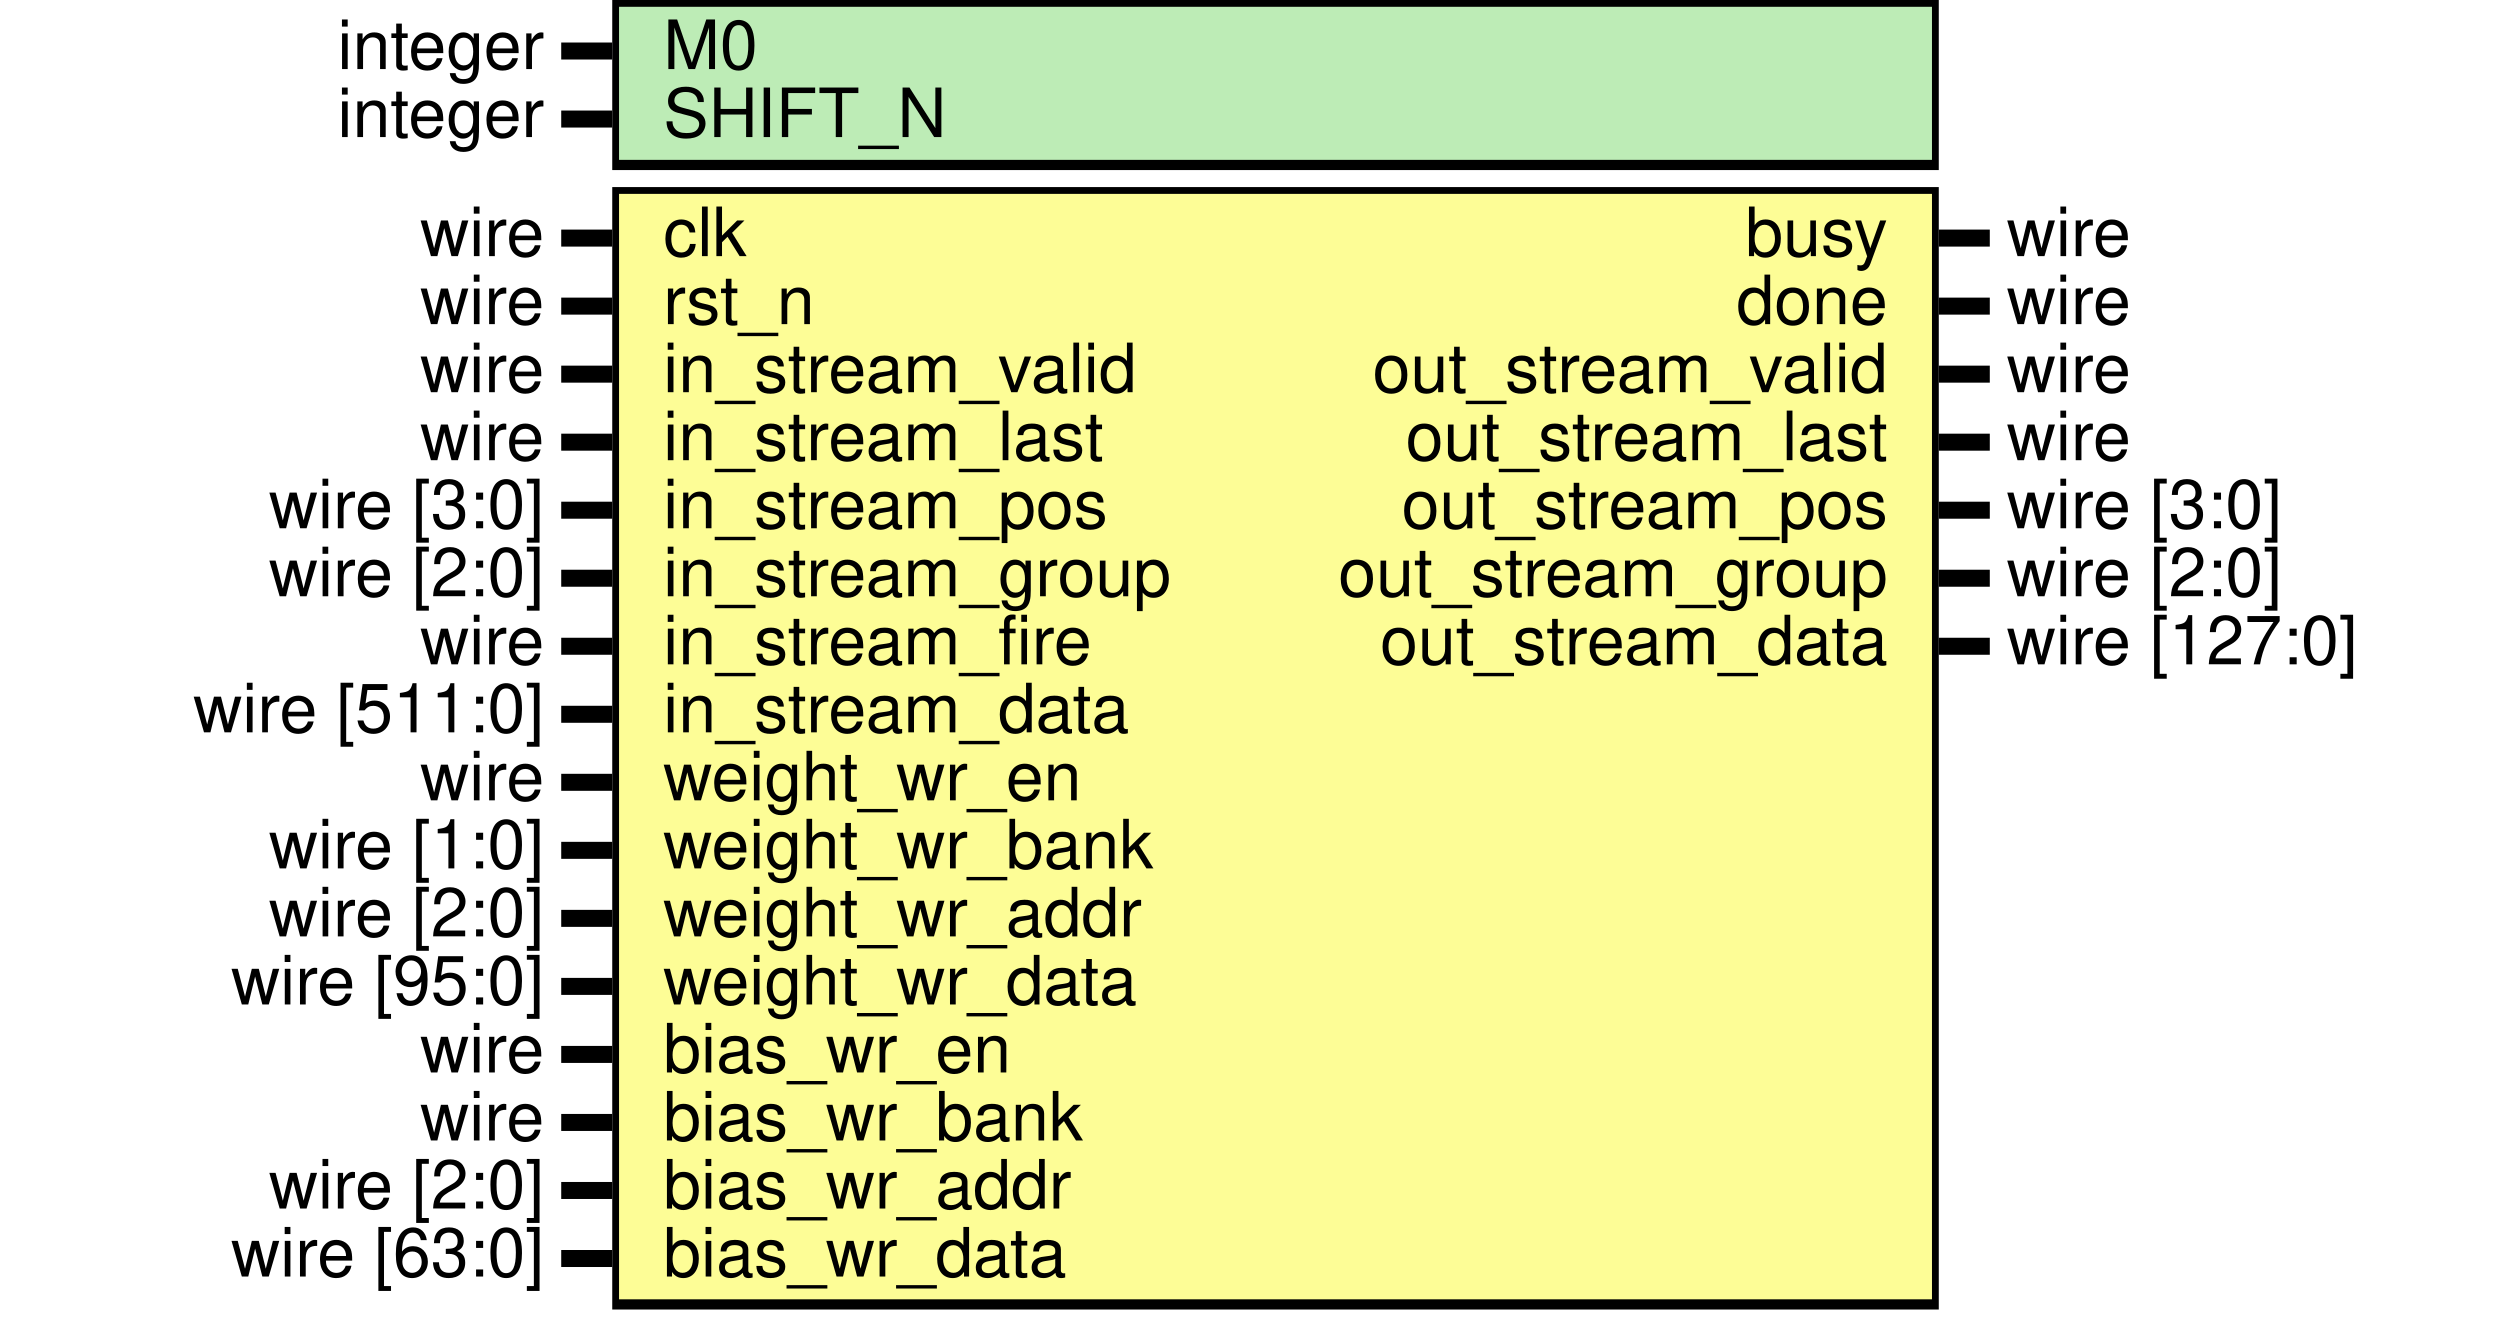
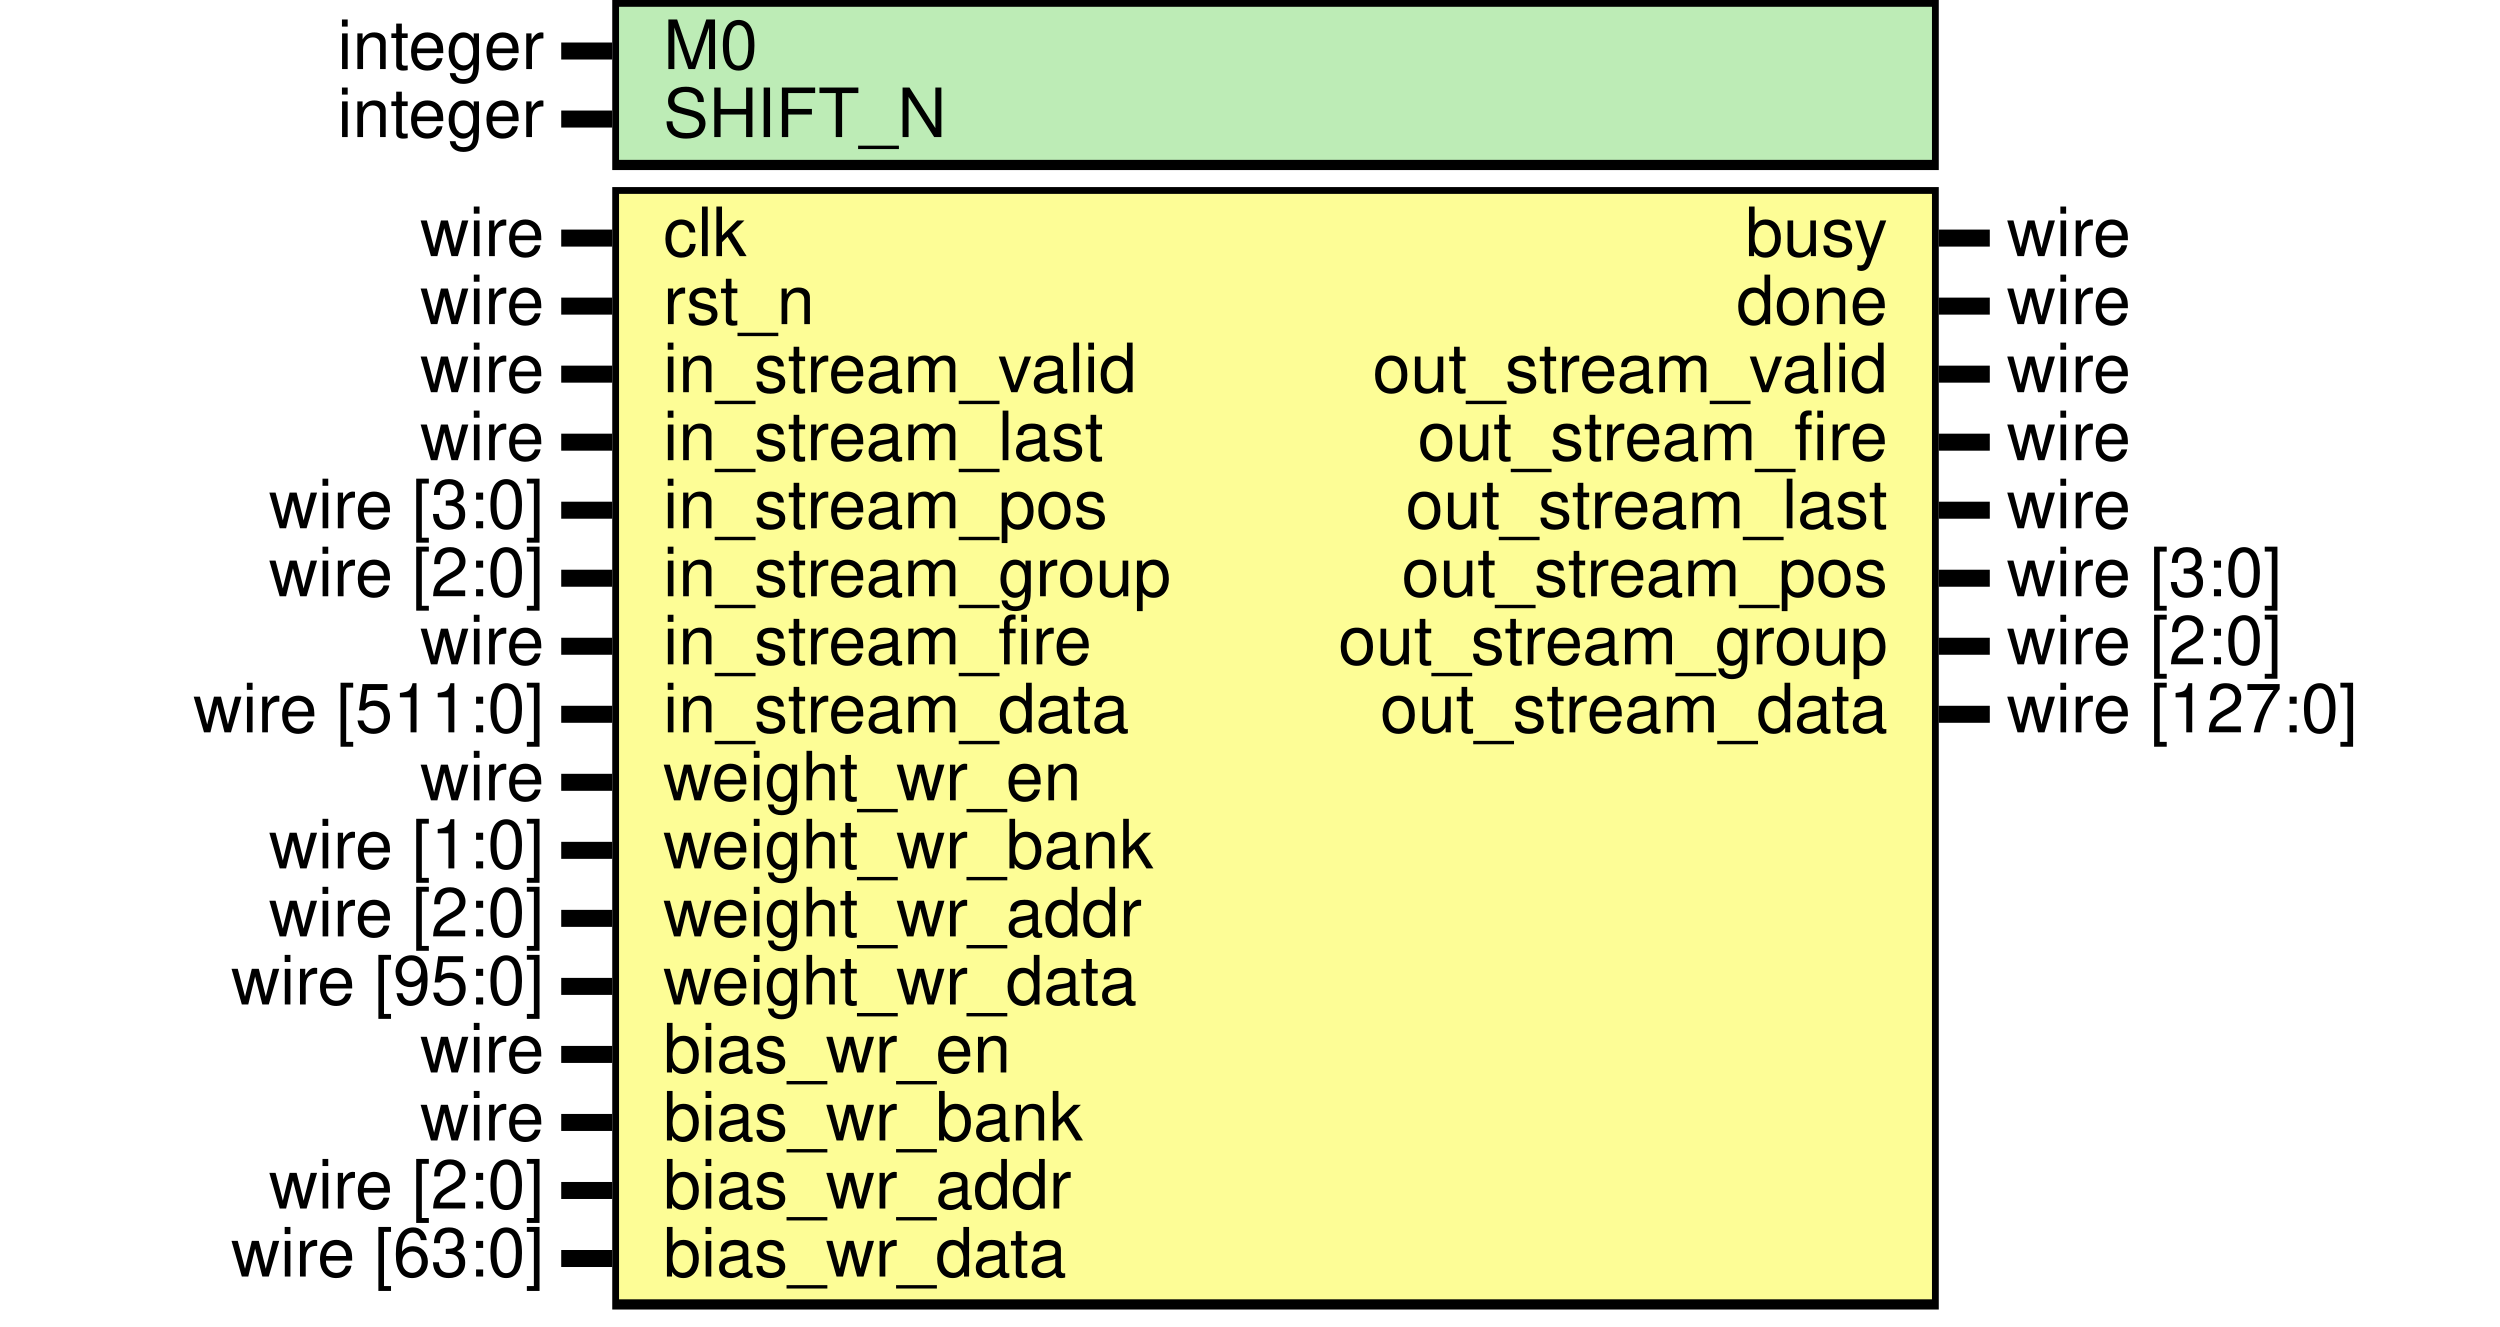
<svg xmlns="http://www.w3.org/2000/svg" xmlns:ns1="http://svgjs.com/svgjs" version="1.1" viewBox="0 0 735 390">
  <svg id="SvgjsSvg1002" width="2" height="0" focusable="false" style="overflow:hidden;top:-100%;left:-100%;position:absolute;opacity:0">
    <polyline id="SvgjsPolyline1003" points="165,0 180,0" />
    <path id="SvgjsPath1004" d="M0 0 " />
  </svg>
  <rect id="SvgjsRect1006" width="390" height="50" fill="black" x="180" y="0" />
  <rect id="SvgjsRect1007" width="386" height="45" fill="#bdecb6" x="182" y="2" />
  <text id="SvgjsText1008" font-family="Helvetica" x="160" y="-5.698" font-size="20" text-anchor="end" family="Helvetica" size="20" anchor="end" ns1:data="{&quot;leading&quot;:&quot;1.3&quot;}">
    <tspan id="SvgjsTspan1009" dy="26" x="160" ns1:data="{&quot;newLined&quot;:true}">   integer </tspan>
  </text>
  <text id="SvgjsText1010" font-family="Helvetica" x="195" y="-5.698" font-size="20" text-anchor="start" family="Helvetica" size="20" anchor="start" ns1:data="{&quot;leading&quot;:&quot;1.3&quot;}">
    <tspan id="SvgjsTspan1011" dy="26" x="195" ns1:data="{&quot;newLined&quot;:true}">   M0 </tspan>
  </text>
  <line id="SvgjsLine1012" x1="165" y1="15" x2="180" y2="15" stroke-linecap="rec" stroke="black" stroke-width="5" />
  <text id="SvgjsText1013" font-family="Helvetica" x="160" y="14.302" font-size="20" text-anchor="end" family="Helvetica" size="20" anchor="end" ns1:data="{&quot;leading&quot;:&quot;1.3&quot;}">
    <tspan id="SvgjsTspan1014" dy="26" x="160" ns1:data="{&quot;newLined&quot;:true}">   integer </tspan>
  </text>
  <text id="SvgjsText1015" font-family="Helvetica" x="195" y="14.302" font-size="20" text-anchor="start" family="Helvetica" size="20" anchor="start" ns1:data="{&quot;leading&quot;:&quot;1.3&quot;}">
    <tspan id="SvgjsTspan1016" dy="26" x="195" ns1:data="{&quot;newLined&quot;:true}">   SHIFT_N </tspan>
  </text>
  <line id="SvgjsLine1017" x1="165" y1="35" x2="180" y2="35" stroke-linecap="rec" stroke="black" stroke-width="5" />
  <rect id="SvgjsRect1018" width="390" height="330" fill="black" x="180" y="55" />
  <rect id="SvgjsRect1019" width="386" height="325" fill="#fdfd96" x="182" y="57" />
  <text id="SvgjsText1020" font-family="Helvetica" x="160" y="49.302" font-size="20" text-anchor="end" family="Helvetica" size="20" anchor="end" ns1:data="{&quot;leading&quot;:&quot;1.3&quot;}">
    <tspan id="SvgjsTspan1021" dy="26" x="160" ns1:data="{&quot;newLined&quot;:true}">   wire </tspan>
  </text>
  <text id="SvgjsText1022" font-family="Helvetica" x="195" y="49.302" font-size="20" text-anchor="start" family="Helvetica" size="20" anchor="start" ns1:data="{&quot;leading&quot;:&quot;1.3&quot;}">
    <tspan id="SvgjsTspan1023" dy="26" x="195" ns1:data="{&quot;newLined&quot;:true}">   clk </tspan>
  </text>
  <line id="SvgjsLine1024" x1="165" y1="70" x2="180" y2="70" stroke-linecap="rec" stroke="black" stroke-width="5" />
  <text id="SvgjsText1025" font-family="Helvetica" x="160" y="69.302" font-size="20" text-anchor="end" family="Helvetica" size="20" anchor="end" ns1:data="{&quot;leading&quot;:&quot;1.3&quot;}">
    <tspan id="SvgjsTspan1026" dy="26" x="160" ns1:data="{&quot;newLined&quot;:true}">   wire </tspan>
  </text>
  <text id="SvgjsText1027" font-family="Helvetica" x="195" y="69.302" font-size="20" text-anchor="start" family="Helvetica" size="20" anchor="start" ns1:data="{&quot;leading&quot;:&quot;1.3&quot;}">
    <tspan id="SvgjsTspan1028" dy="26" x="195" ns1:data="{&quot;newLined&quot;:true}">   rst_n </tspan>
  </text>
  <line id="SvgjsLine1029" x1="165" y1="90" x2="180" y2="90" stroke-linecap="rec" stroke="black" stroke-width="5" />
  <text id="SvgjsText1030" font-family="Helvetica" x="160" y="89.302" font-size="20" text-anchor="end" family="Helvetica" size="20" anchor="end" ns1:data="{&quot;leading&quot;:&quot;1.3&quot;}">
    <tspan id="SvgjsTspan1031" dy="26" x="160" ns1:data="{&quot;newLined&quot;:true}">   wire </tspan>
  </text>
  <text id="SvgjsText1032" font-family="Helvetica" x="195" y="89.302" font-size="20" text-anchor="start" family="Helvetica" size="20" anchor="start" ns1:data="{&quot;leading&quot;:&quot;1.3&quot;}">
    <tspan id="SvgjsTspan1033" dy="26" x="195" ns1:data="{&quot;newLined&quot;:true}">   in_stream_valid </tspan>
  </text>
  <line id="SvgjsLine1034" x1="165" y1="110" x2="180" y2="110" stroke-linecap="rec" stroke="black" stroke-width="5" />
  <text id="SvgjsText1035" font-family="Helvetica" x="160" y="109.302" font-size="20" text-anchor="end" family="Helvetica" size="20" anchor="end" ns1:data="{&quot;leading&quot;:&quot;1.3&quot;}">
    <tspan id="SvgjsTspan1036" dy="26" x="160" ns1:data="{&quot;newLined&quot;:true}">   wire </tspan>
  </text>
  <text id="SvgjsText1037" font-family="Helvetica" x="195" y="109.302" font-size="20" text-anchor="start" family="Helvetica" size="20" anchor="start" ns1:data="{&quot;leading&quot;:&quot;1.3&quot;}">
    <tspan id="SvgjsTspan1038" dy="26" x="195" ns1:data="{&quot;newLined&quot;:true}">   in_stream_last </tspan>
  </text>
  <line id="SvgjsLine1039" x1="165" y1="130" x2="180" y2="130" stroke-linecap="rec" stroke="black" stroke-width="5" />
  <text id="SvgjsText1040" font-family="Helvetica" x="160" y="129.302" font-size="20" text-anchor="end" family="Helvetica" size="20" anchor="end" ns1:data="{&quot;leading&quot;:&quot;1.3&quot;}">
    <tspan id="SvgjsTspan1041" dy="26" x="160" ns1:data="{&quot;newLined&quot;:true}">   wire [3:0] </tspan>
  </text>
  <text id="SvgjsText1042" font-family="Helvetica" x="195" y="129.302" font-size="20" text-anchor="start" family="Helvetica" size="20" anchor="start" ns1:data="{&quot;leading&quot;:&quot;1.3&quot;}">
    <tspan id="SvgjsTspan1043" dy="26" x="195" ns1:data="{&quot;newLined&quot;:true}">   in_stream_pos </tspan>
  </text>
  <line id="SvgjsLine1044" x1="165" y1="150" x2="180" y2="150" stroke-linecap="rec" stroke="black" stroke-width="5" />
  <text id="SvgjsText1045" font-family="Helvetica" x="160" y="149.302" font-size="20" text-anchor="end" family="Helvetica" size="20" anchor="end" ns1:data="{&quot;leading&quot;:&quot;1.3&quot;}">
    <tspan id="SvgjsTspan1046" dy="26" x="160" ns1:data="{&quot;newLined&quot;:true}">   wire [2:0] </tspan>
  </text>
  <text id="SvgjsText1047" font-family="Helvetica" x="195" y="149.302" font-size="20" text-anchor="start" family="Helvetica" size="20" anchor="start" ns1:data="{&quot;leading&quot;:&quot;1.3&quot;}">
    <tspan id="SvgjsTspan1048" dy="26" x="195" ns1:data="{&quot;newLined&quot;:true}">   in_stream_group </tspan>
  </text>
  <line id="SvgjsLine1049" x1="165" y1="170" x2="180" y2="170" stroke-linecap="rec" stroke="black" stroke-width="5" />
  <text id="SvgjsText1050" font-family="Helvetica" x="160" y="169.302" font-size="20" text-anchor="end" family="Helvetica" size="20" anchor="end" ns1:data="{&quot;leading&quot;:&quot;1.3&quot;}">
    <tspan id="SvgjsTspan1051" dy="26" x="160" ns1:data="{&quot;newLined&quot;:true}">   wire </tspan>
  </text>
  <text id="SvgjsText1052" font-family="Helvetica" x="195" y="169.302" font-size="20" text-anchor="start" family="Helvetica" size="20" anchor="start" ns1:data="{&quot;leading&quot;:&quot;1.3&quot;}">
    <tspan id="SvgjsTspan1053" dy="26" x="195" ns1:data="{&quot;newLined&quot;:true}">   in_stream_fire </tspan>
  </text>
  <line id="SvgjsLine1054" x1="165" y1="190" x2="180" y2="190" stroke-linecap="rec" stroke="black" stroke-width="5" />
  <text id="SvgjsText1055" font-family="Helvetica" x="160" y="189.302" font-size="20" text-anchor="end" family="Helvetica" size="20" anchor="end" ns1:data="{&quot;leading&quot;:&quot;1.3&quot;}">
    <tspan id="SvgjsTspan1056" dy="26" x="160" ns1:data="{&quot;newLined&quot;:true}">   wire [511:0] </tspan>
  </text>
  <text id="SvgjsText1057" font-family="Helvetica" x="195" y="189.302" font-size="20" text-anchor="start" family="Helvetica" size="20" anchor="start" ns1:data="{&quot;leading&quot;:&quot;1.3&quot;}">
    <tspan id="SvgjsTspan1058" dy="26" x="195" ns1:data="{&quot;newLined&quot;:true}">   in_stream_data </tspan>
  </text>
  <line id="SvgjsLine1059" x1="165" y1="210" x2="180" y2="210" stroke-linecap="rec" stroke="black" stroke-width="5" />
  <text id="SvgjsText1060" font-family="Helvetica" x="160" y="209.302" font-size="20" text-anchor="end" family="Helvetica" size="20" anchor="end" ns1:data="{&quot;leading&quot;:&quot;1.3&quot;}">
    <tspan id="SvgjsTspan1061" dy="26" x="160" ns1:data="{&quot;newLined&quot;:true}">   wire </tspan>
  </text>
  <text id="SvgjsText1062" font-family="Helvetica" x="195" y="209.302" font-size="20" text-anchor="start" family="Helvetica" size="20" anchor="start" ns1:data="{&quot;leading&quot;:&quot;1.3&quot;}">
    <tspan id="SvgjsTspan1063" dy="26" x="195" ns1:data="{&quot;newLined&quot;:true}">   weight_wr_en </tspan>
  </text>
  <line id="SvgjsLine1064" x1="165" y1="230" x2="180" y2="230" stroke-linecap="rec" stroke="black" stroke-width="5" />
  <text id="SvgjsText1065" font-family="Helvetica" x="160" y="229.302" font-size="20" text-anchor="end" family="Helvetica" size="20" anchor="end" ns1:data="{&quot;leading&quot;:&quot;1.3&quot;}">
    <tspan id="SvgjsTspan1066" dy="26" x="160" ns1:data="{&quot;newLined&quot;:true}">   wire [1:0] </tspan>
  </text>
  <text id="SvgjsText1067" font-family="Helvetica" x="195" y="229.302" font-size="20" text-anchor="start" family="Helvetica" size="20" anchor="start" ns1:data="{&quot;leading&quot;:&quot;1.3&quot;}">
    <tspan id="SvgjsTspan1068" dy="26" x="195" ns1:data="{&quot;newLined&quot;:true}">   weight_wr_bank </tspan>
  </text>
  <line id="SvgjsLine1069" x1="165" y1="250" x2="180" y2="250" stroke-linecap="rec" stroke="black" stroke-width="5" />
  <text id="SvgjsText1070" font-family="Helvetica" x="160" y="249.302" font-size="20" text-anchor="end" family="Helvetica" size="20" anchor="end" ns1:data="{&quot;leading&quot;:&quot;1.3&quot;}">
    <tspan id="SvgjsTspan1071" dy="26" x="160" ns1:data="{&quot;newLined&quot;:true}">   wire [2:0] </tspan>
  </text>
  <text id="SvgjsText1072" font-family="Helvetica" x="195" y="249.302" font-size="20" text-anchor="start" family="Helvetica" size="20" anchor="start" ns1:data="{&quot;leading&quot;:&quot;1.3&quot;}">
    <tspan id="SvgjsTspan1073" dy="26" x="195" ns1:data="{&quot;newLined&quot;:true}">   weight_wr_addr </tspan>
  </text>
  <line id="SvgjsLine1074" x1="165" y1="270" x2="180" y2="270" stroke-linecap="rec" stroke="black" stroke-width="5" />
  <text id="SvgjsText1075" font-family="Helvetica" x="160" y="269.302" font-size="20" text-anchor="end" family="Helvetica" size="20" anchor="end" ns1:data="{&quot;leading&quot;:&quot;1.3&quot;}">
    <tspan id="SvgjsTspan1076" dy="26" x="160" ns1:data="{&quot;newLined&quot;:true}">   wire [95:0] </tspan>
  </text>
  <text id="SvgjsText1077" font-family="Helvetica" x="195" y="269.302" font-size="20" text-anchor="start" family="Helvetica" size="20" anchor="start" ns1:data="{&quot;leading&quot;:&quot;1.3&quot;}">
    <tspan id="SvgjsTspan1078" dy="26" x="195" ns1:data="{&quot;newLined&quot;:true}">   weight_wr_data </tspan>
  </text>
  <line id="SvgjsLine1079" x1="165" y1="290" x2="180" y2="290" stroke-linecap="rec" stroke="black" stroke-width="5" />
  <text id="SvgjsText1080" font-family="Helvetica" x="160" y="289.302" font-size="20" text-anchor="end" family="Helvetica" size="20" anchor="end" ns1:data="{&quot;leading&quot;:&quot;1.3&quot;}">
    <tspan id="SvgjsTspan1081" dy="26" x="160" ns1:data="{&quot;newLined&quot;:true}">   wire </tspan>
  </text>
  <text id="SvgjsText1082" font-family="Helvetica" x="195" y="289.302" font-size="20" text-anchor="start" family="Helvetica" size="20" anchor="start" ns1:data="{&quot;leading&quot;:&quot;1.3&quot;}">
    <tspan id="SvgjsTspan1083" dy="26" x="195" ns1:data="{&quot;newLined&quot;:true}">   bias_wr_en </tspan>
  </text>
  <line id="SvgjsLine1084" x1="165" y1="310" x2="180" y2="310" stroke-linecap="rec" stroke="black" stroke-width="5" />
  <text id="SvgjsText1085" font-family="Helvetica" x="160" y="309.302" font-size="20" text-anchor="end" family="Helvetica" size="20" anchor="end" ns1:data="{&quot;leading&quot;:&quot;1.3&quot;}">
    <tspan id="SvgjsTspan1086" dy="26" x="160" ns1:data="{&quot;newLined&quot;:true}">   wire </tspan>
  </text>
  <text id="SvgjsText1087" font-family="Helvetica" x="195" y="309.302" font-size="20" text-anchor="start" family="Helvetica" size="20" anchor="start" ns1:data="{&quot;leading&quot;:&quot;1.3&quot;}">
    <tspan id="SvgjsTspan1088" dy="26" x="195" ns1:data="{&quot;newLined&quot;:true}">   bias_wr_bank </tspan>
  </text>
  <line id="SvgjsLine1089" x1="165" y1="330" x2="180" y2="330" stroke-linecap="rec" stroke="black" stroke-width="5" />
  <text id="SvgjsText1090" font-family="Helvetica" x="160" y="329.302" font-size="20" text-anchor="end" family="Helvetica" size="20" anchor="end" ns1:data="{&quot;leading&quot;:&quot;1.3&quot;}">
    <tspan id="SvgjsTspan1091" dy="26" x="160" ns1:data="{&quot;newLined&quot;:true}">   wire [2:0] </tspan>
  </text>
  <text id="SvgjsText1092" font-family="Helvetica" x="195" y="329.302" font-size="20" text-anchor="start" family="Helvetica" size="20" anchor="start" ns1:data="{&quot;leading&quot;:&quot;1.3&quot;}">
    <tspan id="SvgjsTspan1093" dy="26" x="195" ns1:data="{&quot;newLined&quot;:true}">   bias_wr_addr </tspan>
  </text>
  <line id="SvgjsLine1094" x1="165" y1="350" x2="180" y2="350" stroke-linecap="rec" stroke="black" stroke-width="5" />
  <text id="SvgjsText1095" font-family="Helvetica" x="160" y="349.302" font-size="20" text-anchor="end" family="Helvetica" size="20" anchor="end" ns1:data="{&quot;leading&quot;:&quot;1.3&quot;}">
    <tspan id="SvgjsTspan1096" dy="26" x="160" ns1:data="{&quot;newLined&quot;:true}">   wire [63:0] </tspan>
  </text>
  <text id="SvgjsText1097" font-family="Helvetica" x="195" y="349.302" font-size="20" text-anchor="start" family="Helvetica" size="20" anchor="start" ns1:data="{&quot;leading&quot;:&quot;1.3&quot;}">
    <tspan id="SvgjsTspan1098" dy="26" x="195" ns1:data="{&quot;newLined&quot;:true}">   bias_wr_data </tspan>
  </text>
  <line id="SvgjsLine1099" x1="165" y1="370" x2="180" y2="370" stroke-linecap="rec" stroke="black" stroke-width="5" />
  <text id="SvgjsText1100" font-family="Helvetica" x="590" y="49.302" font-size="20" text-anchor="start" family="Helvetica" size="20" anchor="start" ns1:data="{&quot;leading&quot;:&quot;1.3&quot;}">
    <tspan id="SvgjsTspan1101" dy="26" x="590" ns1:data="{&quot;newLined&quot;:true}">   wire </tspan>
  </text>
  <text id="SvgjsText1102" font-family="Helvetica" x="555" y="49.302" font-size="20" text-anchor="end" family="Helvetica" size="20" anchor="end" ns1:data="{&quot;leading&quot;:&quot;1.3&quot;}">
    <tspan id="SvgjsTspan1103" dy="26" x="555" ns1:data="{&quot;newLined&quot;:true}">   busy </tspan>
  </text>
  <line id="SvgjsLine1104" x1="570" y1="70" x2="585" y2="70" stroke-linecap="rec" stroke="black" stroke-width="5" />
  <text id="SvgjsText1105" font-family="Helvetica" x="590" y="69.302" font-size="20" text-anchor="start" family="Helvetica" size="20" anchor="start" ns1:data="{&quot;leading&quot;:&quot;1.3&quot;}">
    <tspan id="SvgjsTspan1106" dy="26" x="590" ns1:data="{&quot;newLined&quot;:true}">   wire </tspan>
  </text>
  <text id="SvgjsText1107" font-family="Helvetica" x="555" y="69.302" font-size="20" text-anchor="end" family="Helvetica" size="20" anchor="end" ns1:data="{&quot;leading&quot;:&quot;1.3&quot;}">
    <tspan id="SvgjsTspan1108" dy="26" x="555" ns1:data="{&quot;newLined&quot;:true}">   done </tspan>
  </text>
  <line id="SvgjsLine1109" x1="570" y1="90" x2="585" y2="90" stroke-linecap="rec" stroke="black" stroke-width="5" />
  <text id="SvgjsText1110" font-family="Helvetica" x="590" y="89.302" font-size="20" text-anchor="start" family="Helvetica" size="20" anchor="start" ns1:data="{&quot;leading&quot;:&quot;1.3&quot;}">
    <tspan id="SvgjsTspan1111" dy="26" x="590" ns1:data="{&quot;newLined&quot;:true}">   wire </tspan>
  </text>
  <text id="SvgjsText1112" font-family="Helvetica" x="555" y="89.302" font-size="20" text-anchor="end" family="Helvetica" size="20" anchor="end" ns1:data="{&quot;leading&quot;:&quot;1.3&quot;}">
    <tspan id="SvgjsTspan1113" dy="26" x="555" ns1:data="{&quot;newLined&quot;:true}">   out_stream_valid </tspan>
  </text>
  <line id="SvgjsLine1114" x1="570" y1="110" x2="585" y2="110" stroke-linecap="rec" stroke="black" stroke-width="5" />
  <text id="SvgjsText1115" font-family="Helvetica" x="590" y="109.302" font-size="20" text-anchor="start" family="Helvetica" size="20" anchor="start" ns1:data="{&quot;leading&quot;:&quot;1.3&quot;}">
    <tspan id="SvgjsTspan1116" dy="26" x="590" ns1:data="{&quot;newLined&quot;:true}">   wire </tspan>
  </text>
  <text id="SvgjsText1117" font-family="Helvetica" x="555" y="109.302" font-size="20" text-anchor="end" family="Helvetica" size="20" anchor="end" ns1:data="{&quot;leading&quot;:&quot;1.3&quot;}">
-     <tspan id="SvgjsTspan1118" dy="26" x="555" ns1:data="{&quot;newLined&quot;:true}">   out_stream_last </tspan>
+     <tspan id="SvgjsTspan1118" dy="26" x="555" ns1:data="{&quot;newLined&quot;:true}">   out_stream_fire </tspan>
  </text>
  <line id="SvgjsLine1119" x1="570" y1="130" x2="585" y2="130" stroke-linecap="rec" stroke="black" stroke-width="5" />
  <text id="SvgjsText1120" font-family="Helvetica" x="590" y="129.302" font-size="20" text-anchor="start" family="Helvetica" size="20" anchor="start" ns1:data="{&quot;leading&quot;:&quot;1.3&quot;}">
-     <tspan id="SvgjsTspan1121" dy="26" x="590" ns1:data="{&quot;newLined&quot;:true}">   wire [3:0] </tspan>
+     <tspan id="SvgjsTspan1121" dy="26" x="590" ns1:data="{&quot;newLined&quot;:true}">   wire </tspan>
  </text>
  <text id="SvgjsText1122" font-family="Helvetica" x="555" y="129.302" font-size="20" text-anchor="end" family="Helvetica" size="20" anchor="end" ns1:data="{&quot;leading&quot;:&quot;1.3&quot;}">
-     <tspan id="SvgjsTspan1123" dy="26" x="555" ns1:data="{&quot;newLined&quot;:true}">   out_stream_pos </tspan>
+     <tspan id="SvgjsTspan1123" dy="26" x="555" ns1:data="{&quot;newLined&quot;:true}">   out_stream_last </tspan>
  </text>
  <line id="SvgjsLine1124" x1="570" y1="150" x2="585" y2="150" stroke-linecap="rec" stroke="black" stroke-width="5" />
  <text id="SvgjsText1125" font-family="Helvetica" x="590" y="149.302" font-size="20" text-anchor="start" family="Helvetica" size="20" anchor="start" ns1:data="{&quot;leading&quot;:&quot;1.3&quot;}">
-     <tspan id="SvgjsTspan1126" dy="26" x="590" ns1:data="{&quot;newLined&quot;:true}">   wire [2:0] </tspan>
+     <tspan id="SvgjsTspan1126" dy="26" x="590" ns1:data="{&quot;newLined&quot;:true}">   wire [3:0] </tspan>
  </text>
  <text id="SvgjsText1127" font-family="Helvetica" x="555" y="149.302" font-size="20" text-anchor="end" family="Helvetica" size="20" anchor="end" ns1:data="{&quot;leading&quot;:&quot;1.3&quot;}">
-     <tspan id="SvgjsTspan1128" dy="26" x="555" ns1:data="{&quot;newLined&quot;:true}">   out_stream_group </tspan>
+     <tspan id="SvgjsTspan1128" dy="26" x="555" ns1:data="{&quot;newLined&quot;:true}">   out_stream_pos </tspan>
  </text>
  <line id="SvgjsLine1129" x1="570" y1="170" x2="585" y2="170" stroke-linecap="rec" stroke="black" stroke-width="5" />
  <text id="SvgjsText1130" font-family="Helvetica" x="590" y="169.302" font-size="20" text-anchor="start" family="Helvetica" size="20" anchor="start" ns1:data="{&quot;leading&quot;:&quot;1.3&quot;}">
-     <tspan id="SvgjsTspan1131" dy="26" x="590" ns1:data="{&quot;newLined&quot;:true}">   wire [127:0] </tspan>
+     <tspan id="SvgjsTspan1131" dy="26" x="590" ns1:data="{&quot;newLined&quot;:true}">   wire [2:0] </tspan>
  </text>
  <text id="SvgjsText1132" font-family="Helvetica" x="555" y="169.302" font-size="20" text-anchor="end" family="Helvetica" size="20" anchor="end" ns1:data="{&quot;leading&quot;:&quot;1.3&quot;}">
-     <tspan id="SvgjsTspan1133" dy="26" x="555" ns1:data="{&quot;newLined&quot;:true}">   out_stream_data </tspan>
+     <tspan id="SvgjsTspan1133" dy="26" x="555" ns1:data="{&quot;newLined&quot;:true}">   out_stream_group </tspan>
  </text>
  <line id="SvgjsLine1134" x1="570" y1="190" x2="585" y2="190" stroke-linecap="rec" stroke="black" stroke-width="5" />
+   <text id="SvgjsText1135" font-family="Helvetica" x="590" y="189.302" font-size="20" text-anchor="start" family="Helvetica" size="20" anchor="start" ns1:data="{&quot;leading&quot;:&quot;1.3&quot;}">
+     <tspan id="SvgjsTspan1136" dy="26" x="590" ns1:data="{&quot;newLined&quot;:true}">   wire [127:0] </tspan>
+   </text>
+   <text id="SvgjsText1137" font-family="Helvetica" x="555" y="189.302" font-size="20" text-anchor="end" family="Helvetica" size="20" anchor="end" ns1:data="{&quot;leading&quot;:&quot;1.3&quot;}">
+     <tspan id="SvgjsTspan1138" dy="26" x="555" ns1:data="{&quot;newLined&quot;:true}">   out_stream_data </tspan>
+   </text>
+   <line id="SvgjsLine1139" x1="570" y1="210" x2="585" y2="210" stroke-linecap="rec" stroke="black" stroke-width="5" />
</svg>
